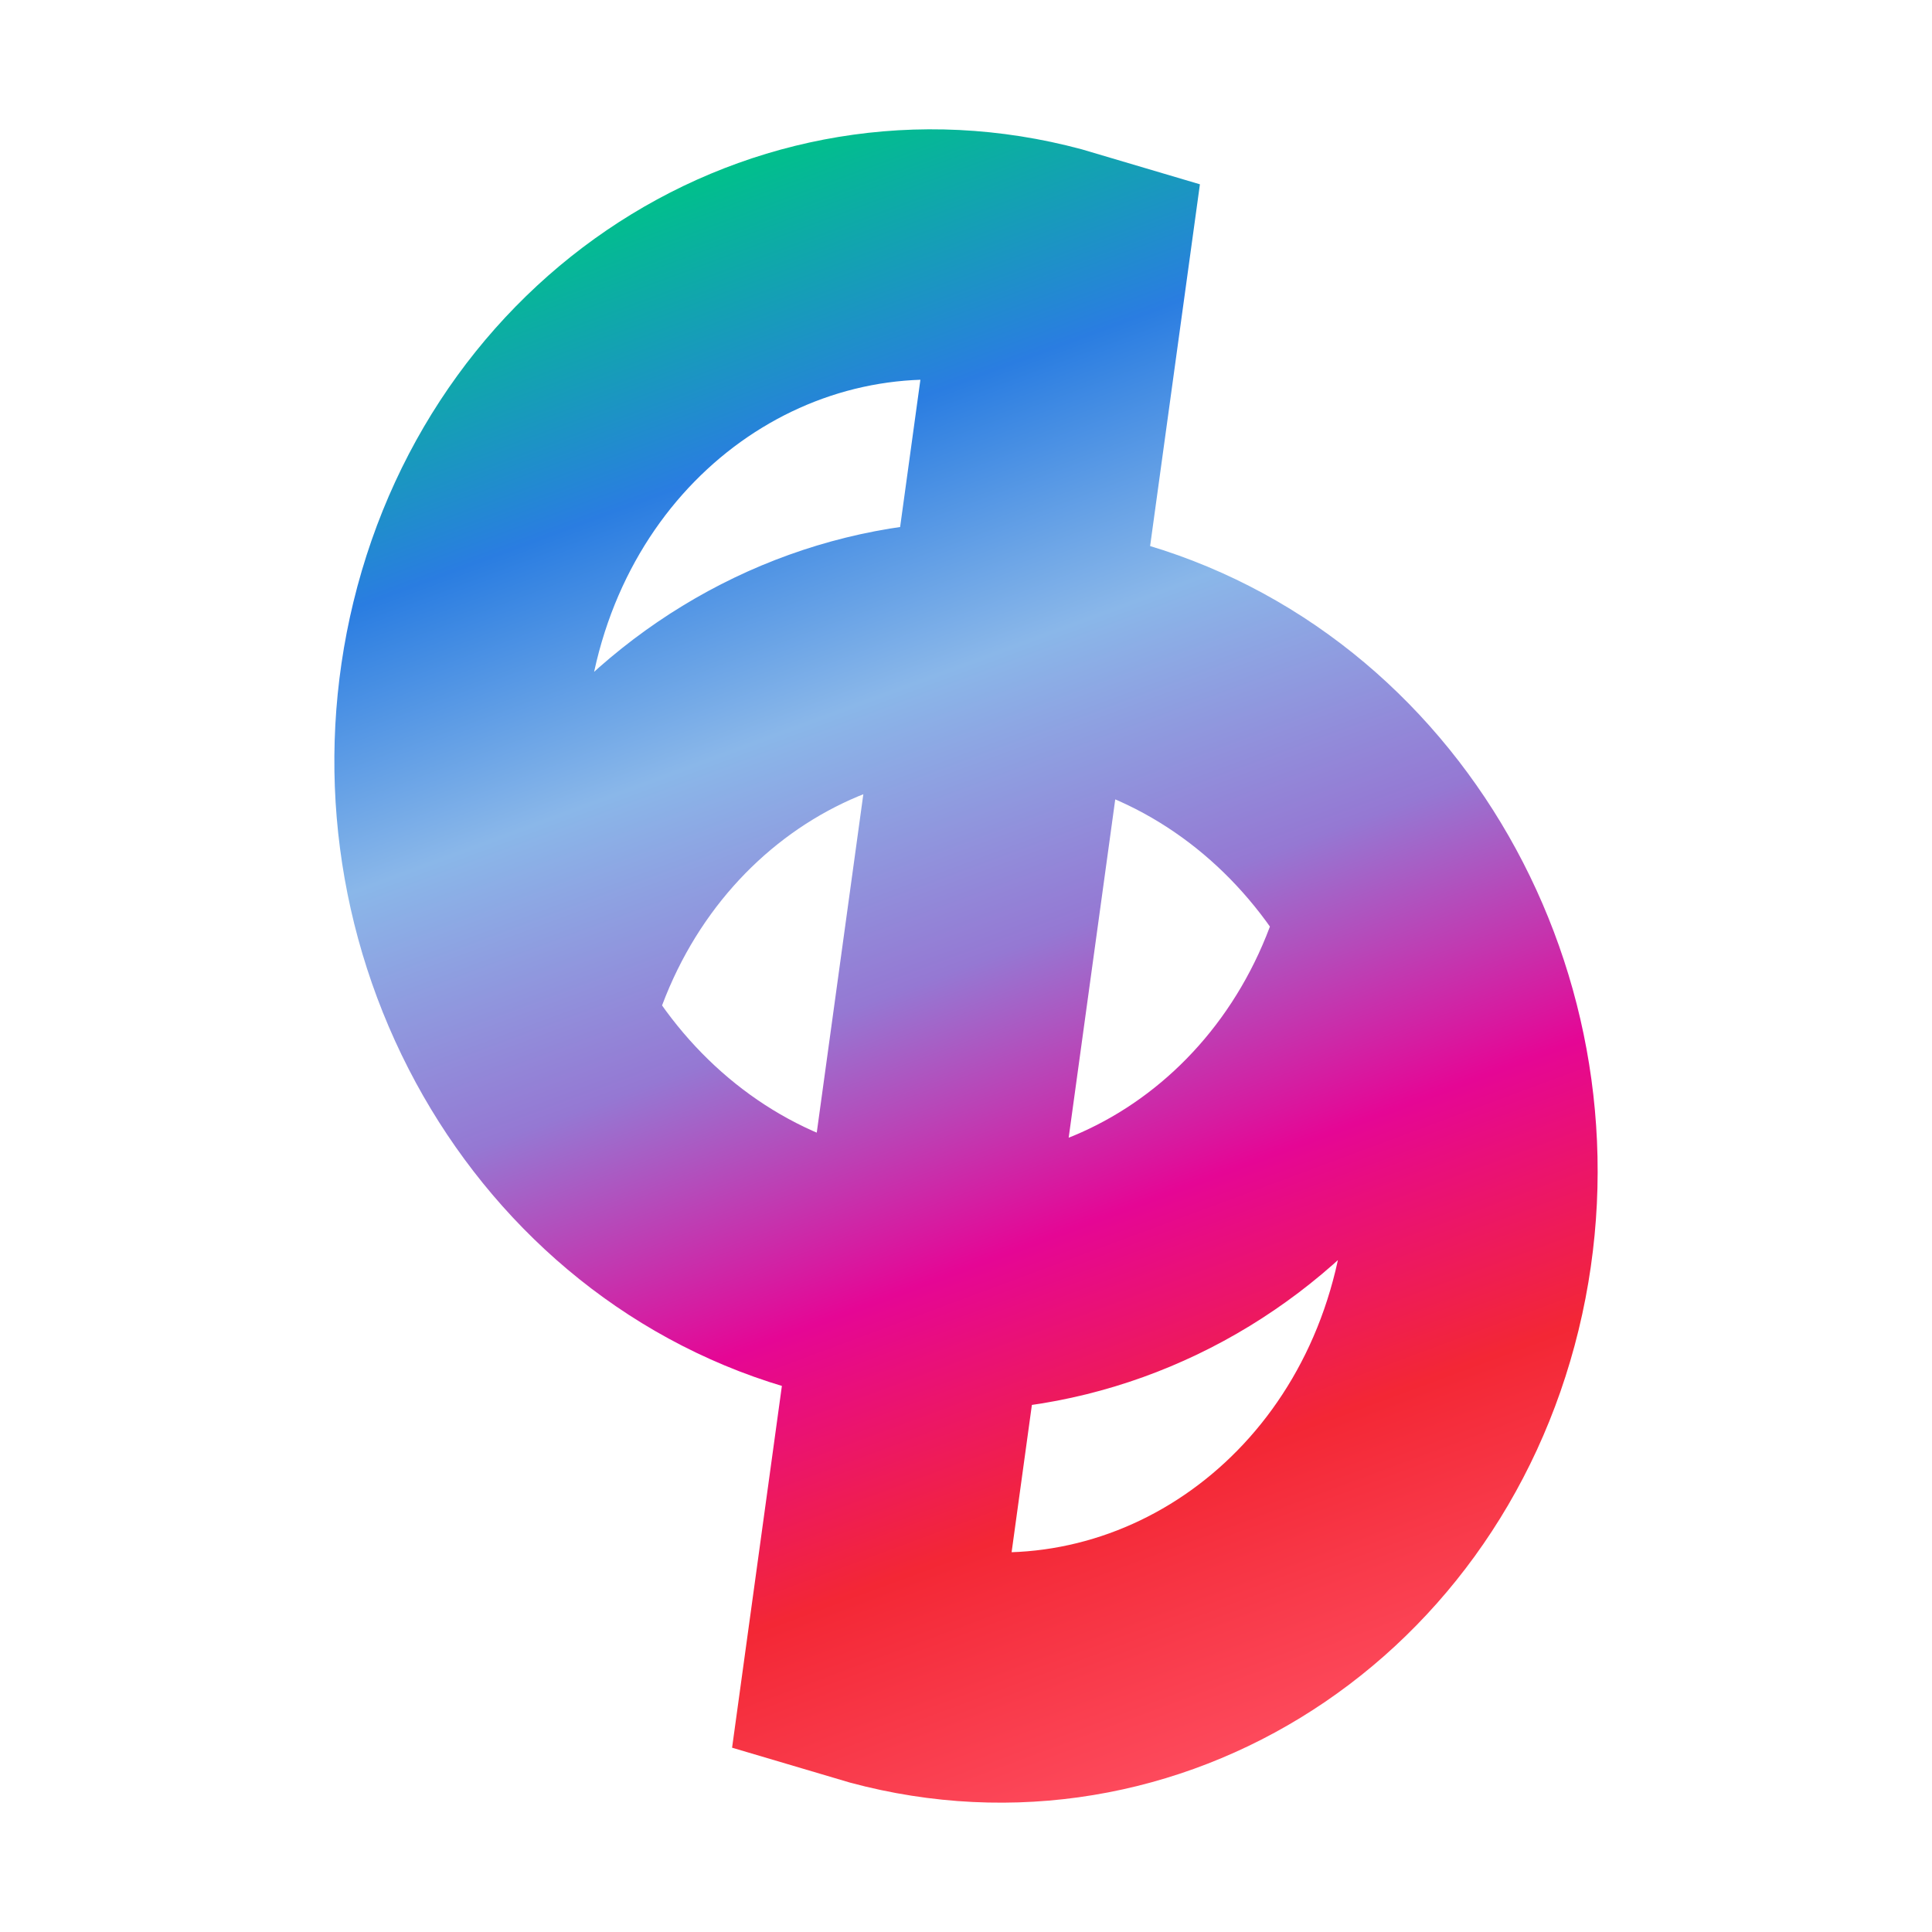
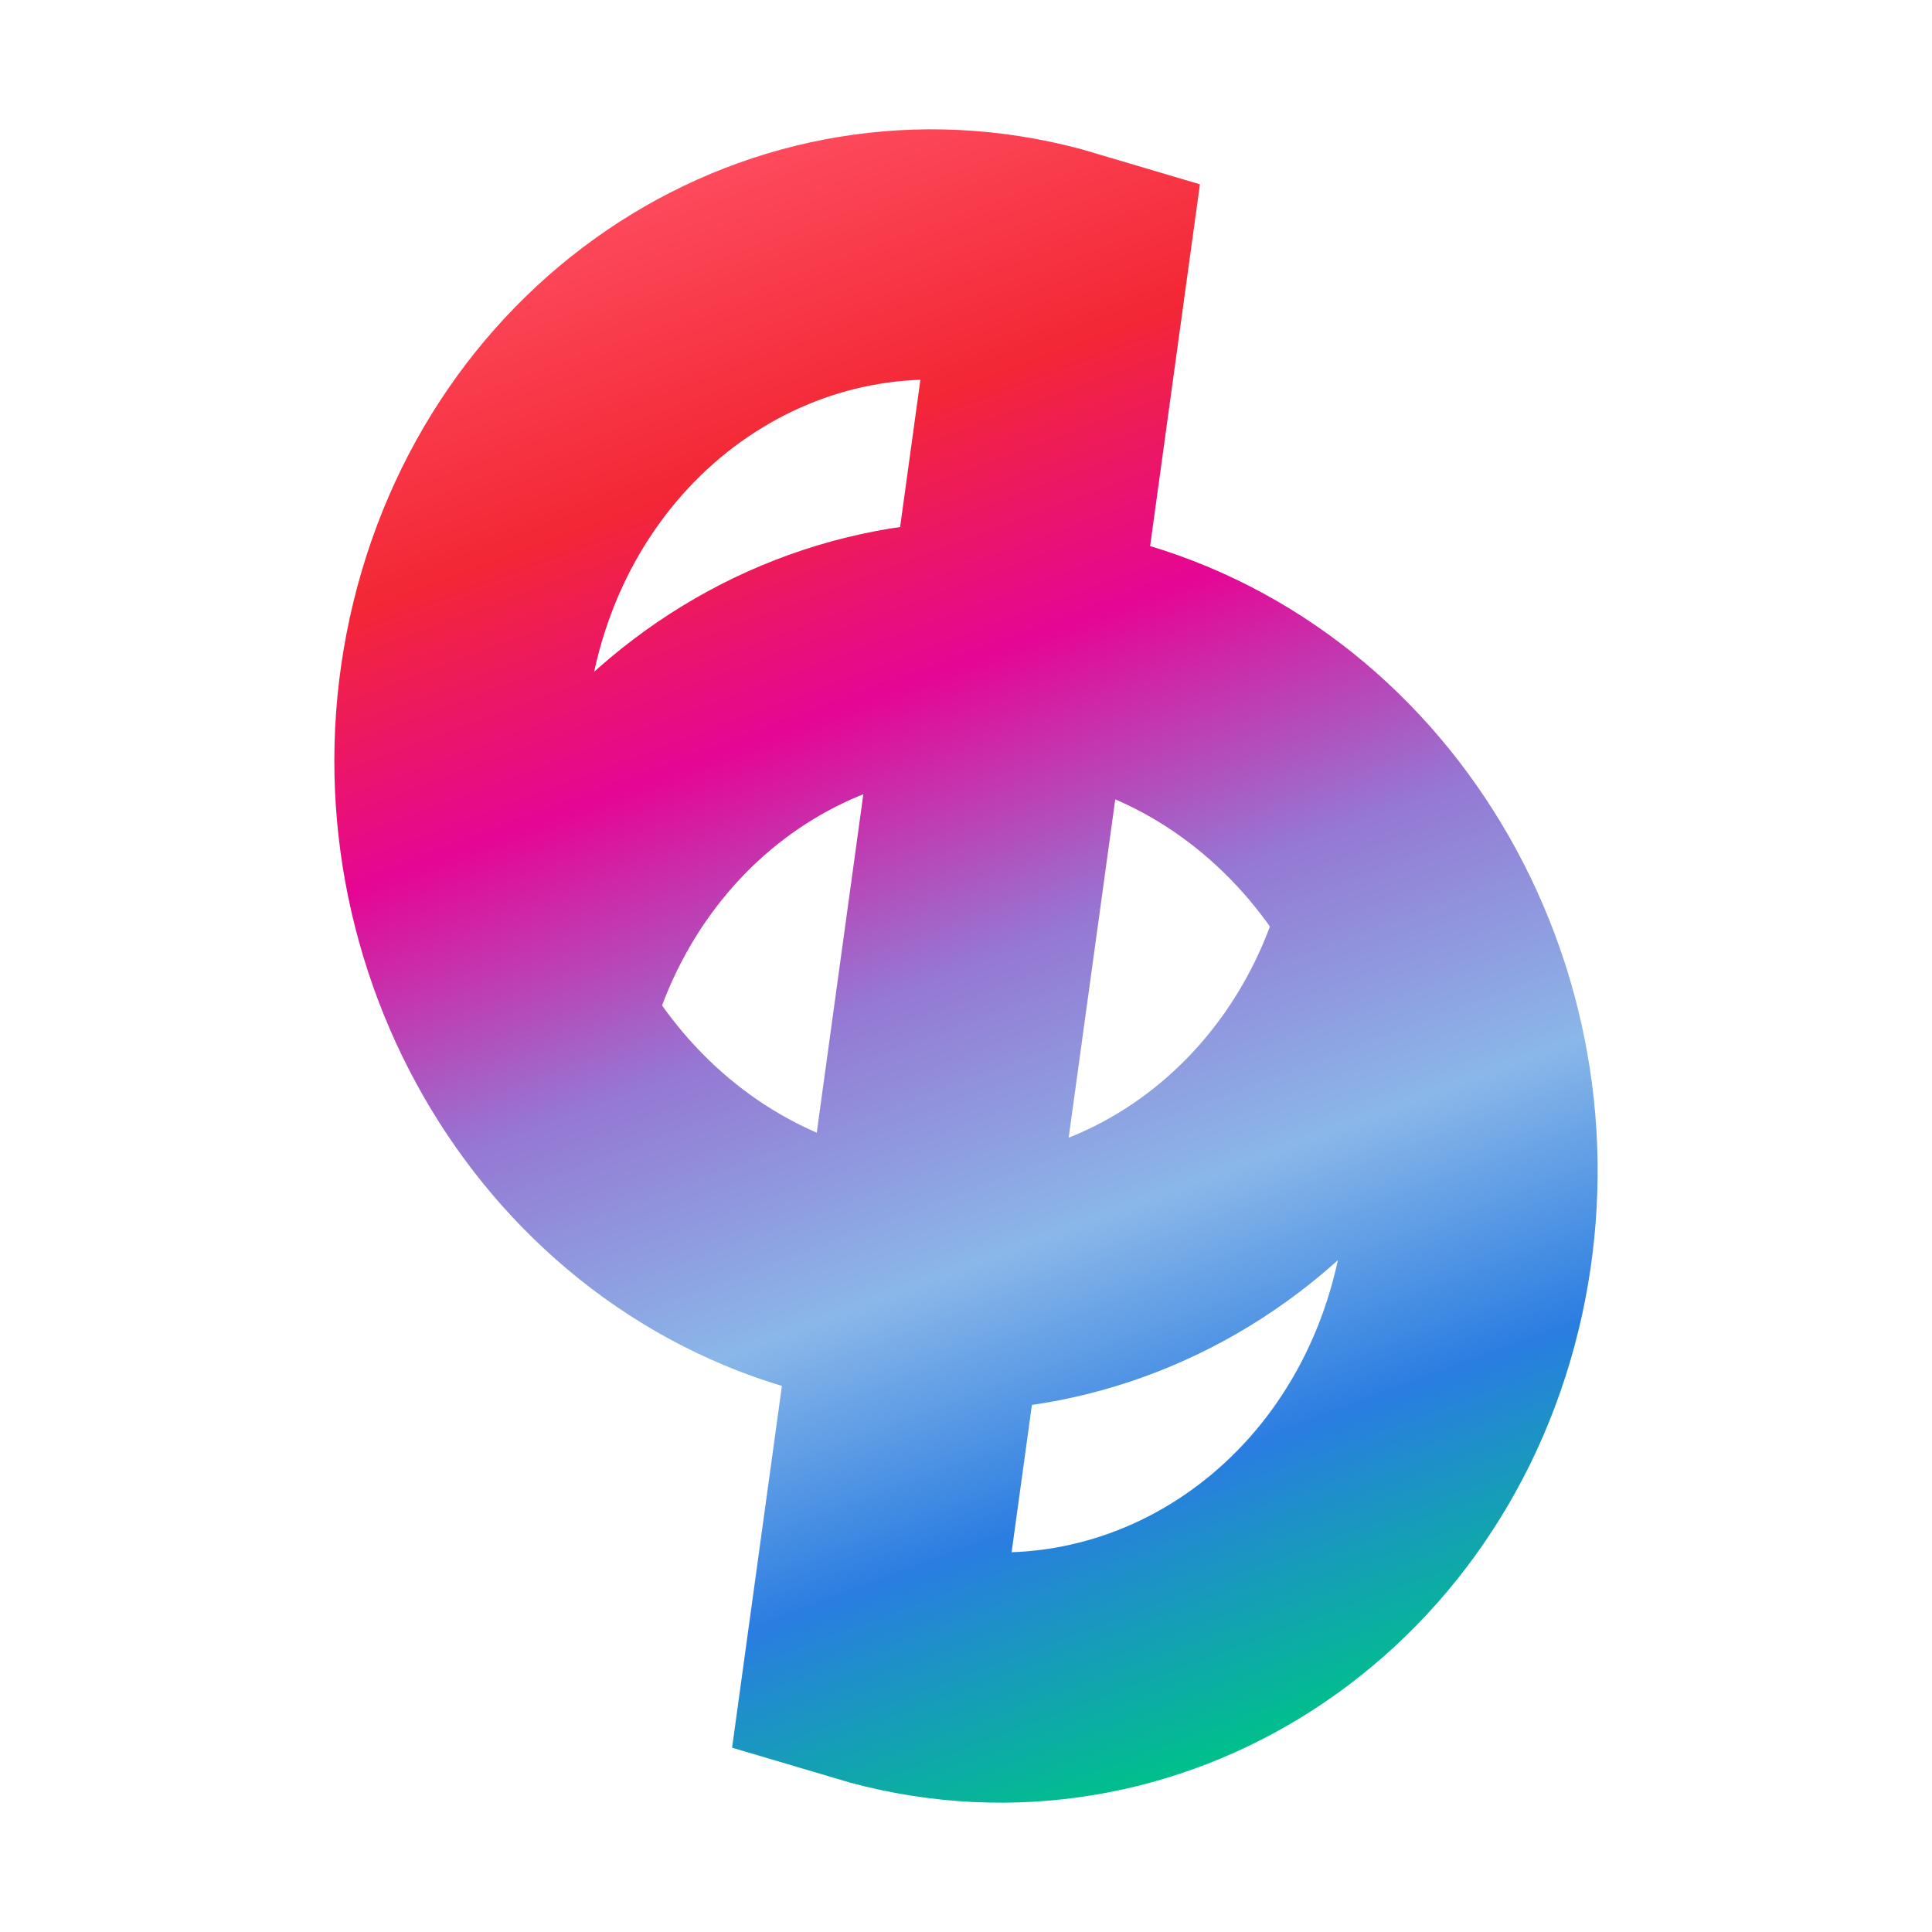
<svg xmlns="http://www.w3.org/2000/svg" id="Layer_2" data-name="Layer 2" viewBox="0 0 256 256">
  <defs>
    <style>.cls-1,.cls-2{fill:none;}.cls-1{stroke-miterlimit:10;stroke-width:33.16px;stroke:url(#linear-gradient);}</style>
-     <linearGradient id="linear-gradient" x1="103.2" y1="20.58" x2="152.8" y2="235.42" gradientTransform="translate(271.44 238.42) rotate(172.59)" gradientUnits="userSpaceOnUse">
+     <linearGradient id="linear-gradient" x1="103.2" y1="20.58" x2="152.8" y2="235.42" gradientTransform="translate(-15.44 17.58) rotate(-7.41)" gradientUnits="userSpaceOnUse">
      <stop offset="0" stop-color="#fd4a5c" />
      <stop offset="0.17" stop-color="#f32735" />
      <stop offset="0.33" stop-color="#e50695" />
      <stop offset="0.5" stop-color="#9578d3" />
      <stop offset="0.67" stop-color="#8ab7e9" />
      <stop offset="0.83" stop-color="#2a7de1" />
      <stop offset="1" stop-color="#00c08b" />
    </linearGradient>
  </defs>
-   <path class="cls-1" d="M69.69,135.58C78.53,99.24,113.31,78,147.38,88.16S201.9,136,193.06,172.32s-43.62,57.58-77.69,47.43l25.26-183.5C106.56,26.1,71.78,47.34,62.94,83.68a72.84,72.84,0,0,0,6.75,51.9c8.27,15.23,21.9,27.19,38.93,32.26,34.07,10.15,68.85-11.08,77.69-47.42" />
+   <path class="cls-1" d="M186.31,120.42c-8.84,36.34-43.62,57.57-77.69,47.42S54.1,120,62.94,83.68s43.62-57.58,77.69-47.43l-25.26,183.5c34.07,10.15,68.85-11.09,77.69-47.43a72.84,72.84,0,0,0-6.75-51.9c-8.27-15.23-21.9-27.19-38.93-32.26C113.31,78,78.53,99.24,69.69,135.58" />
  <rect class="cls-2" width="256" height="256" />
</svg>
